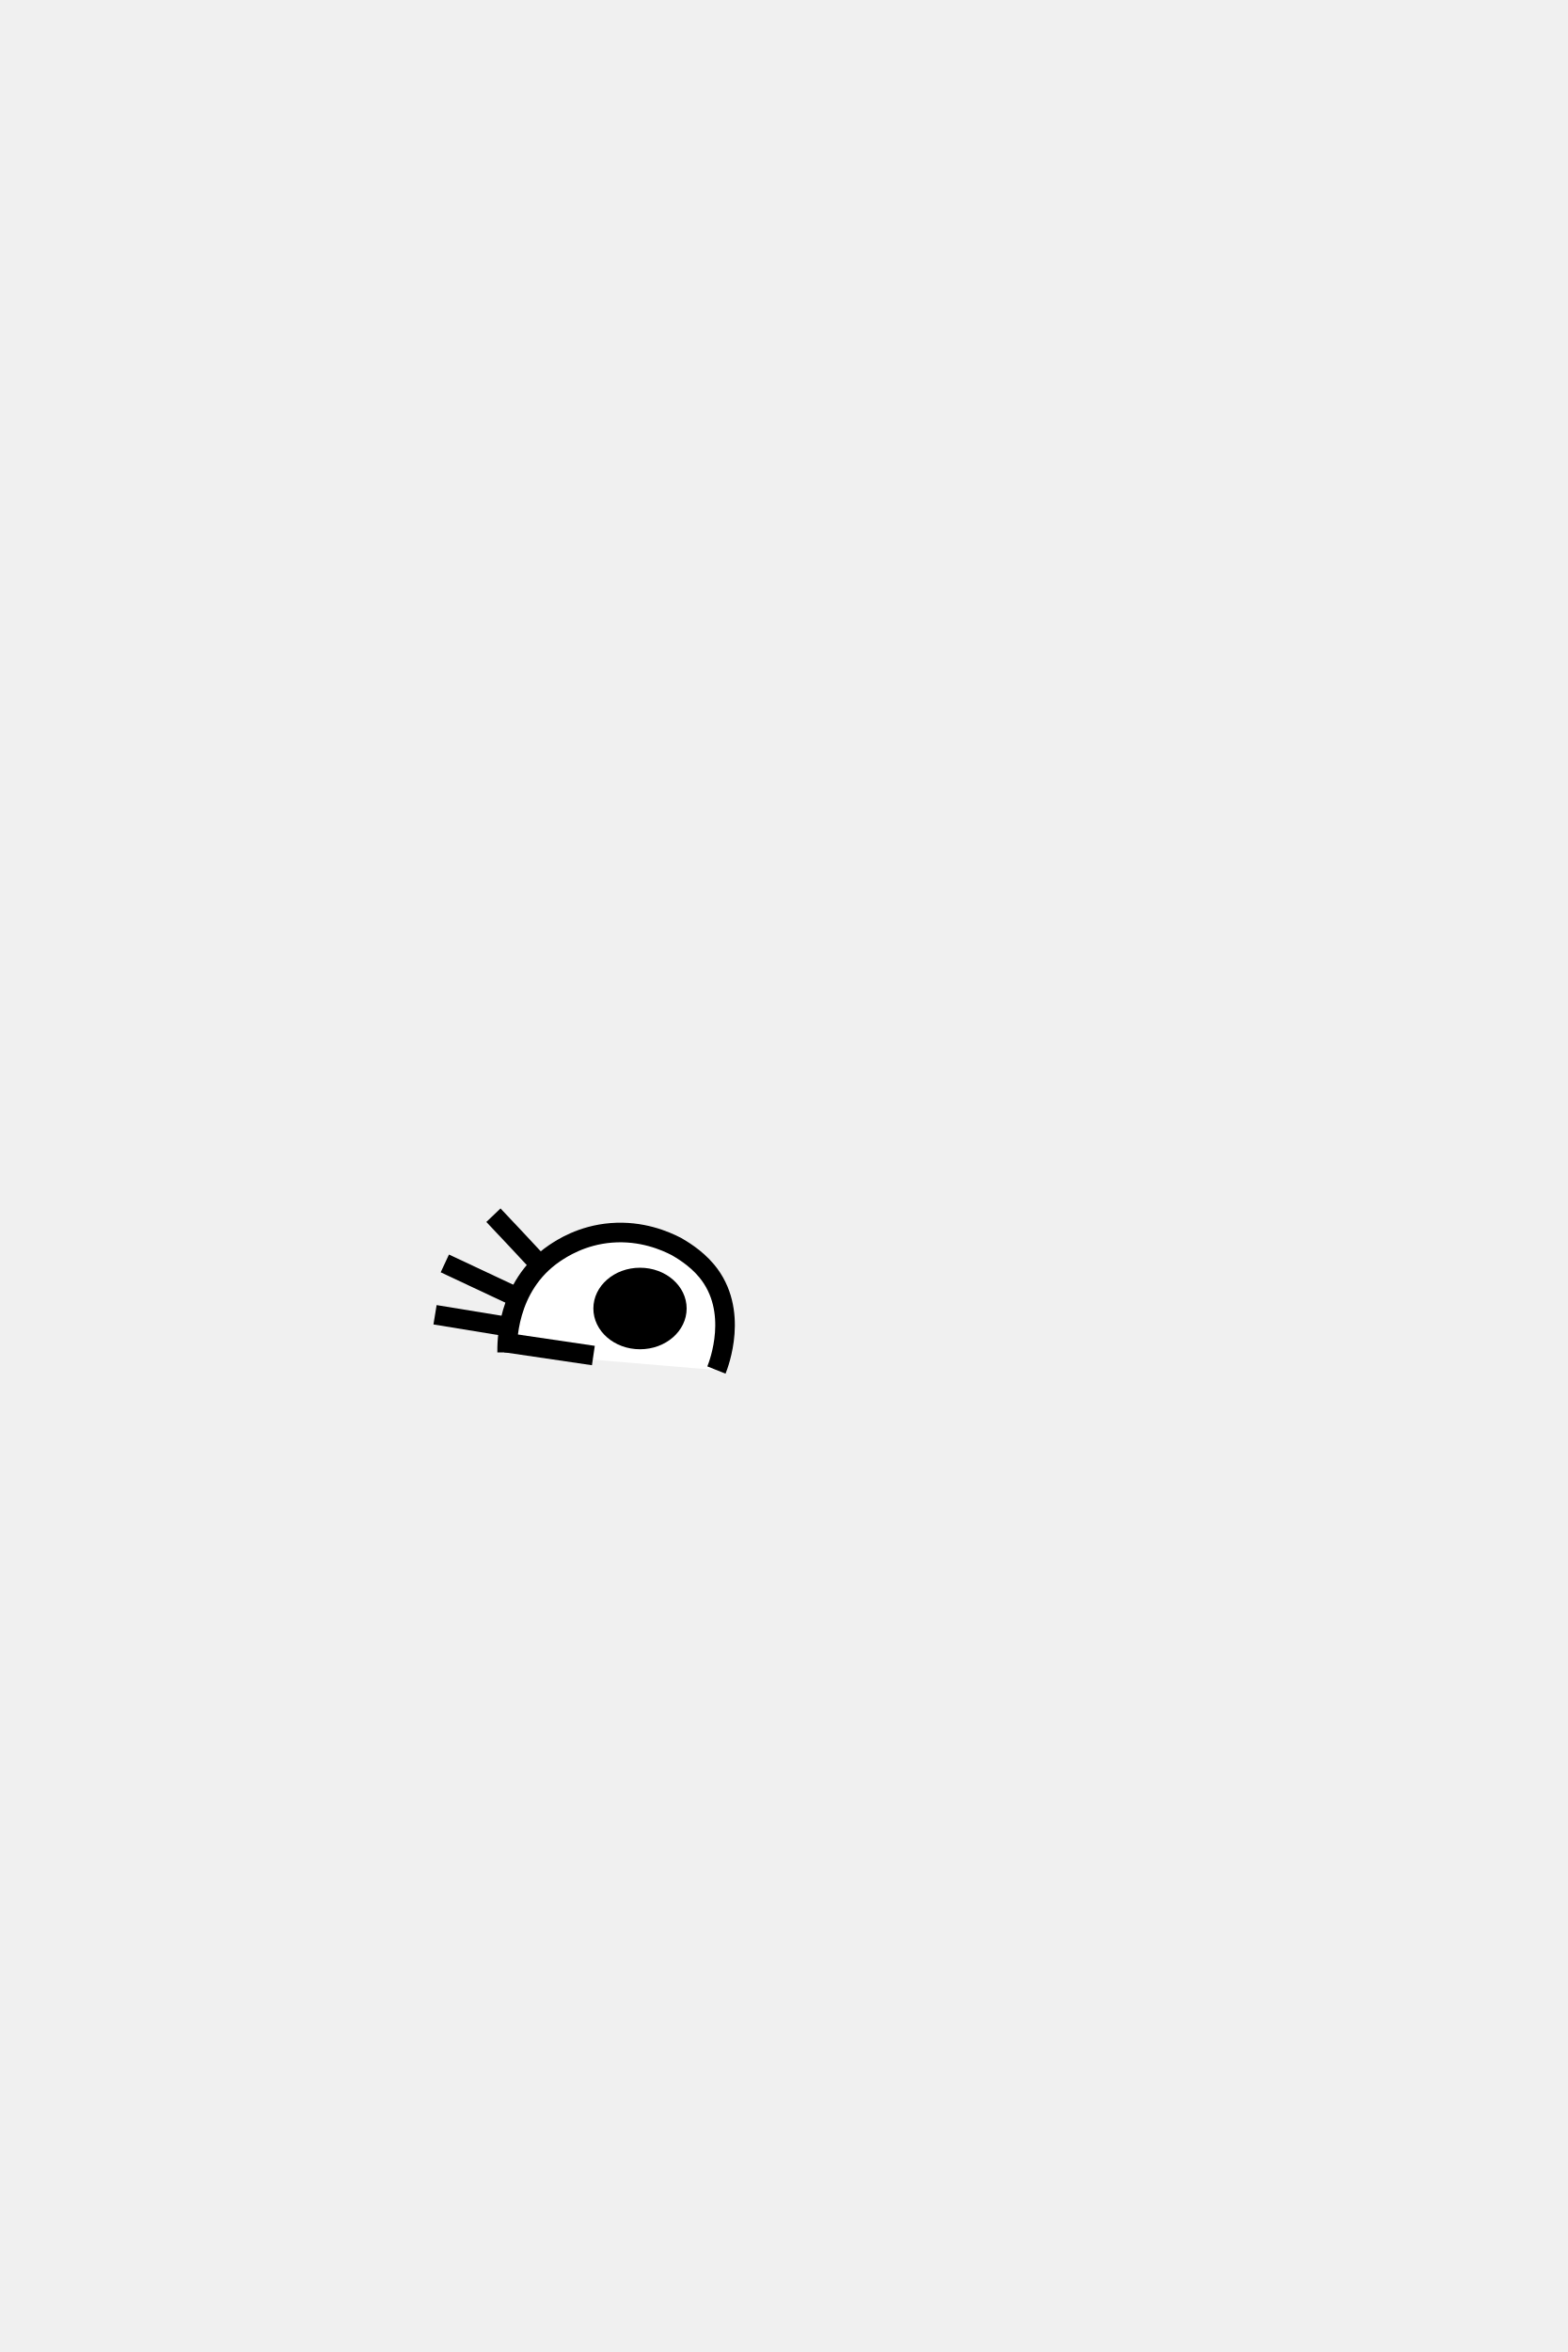
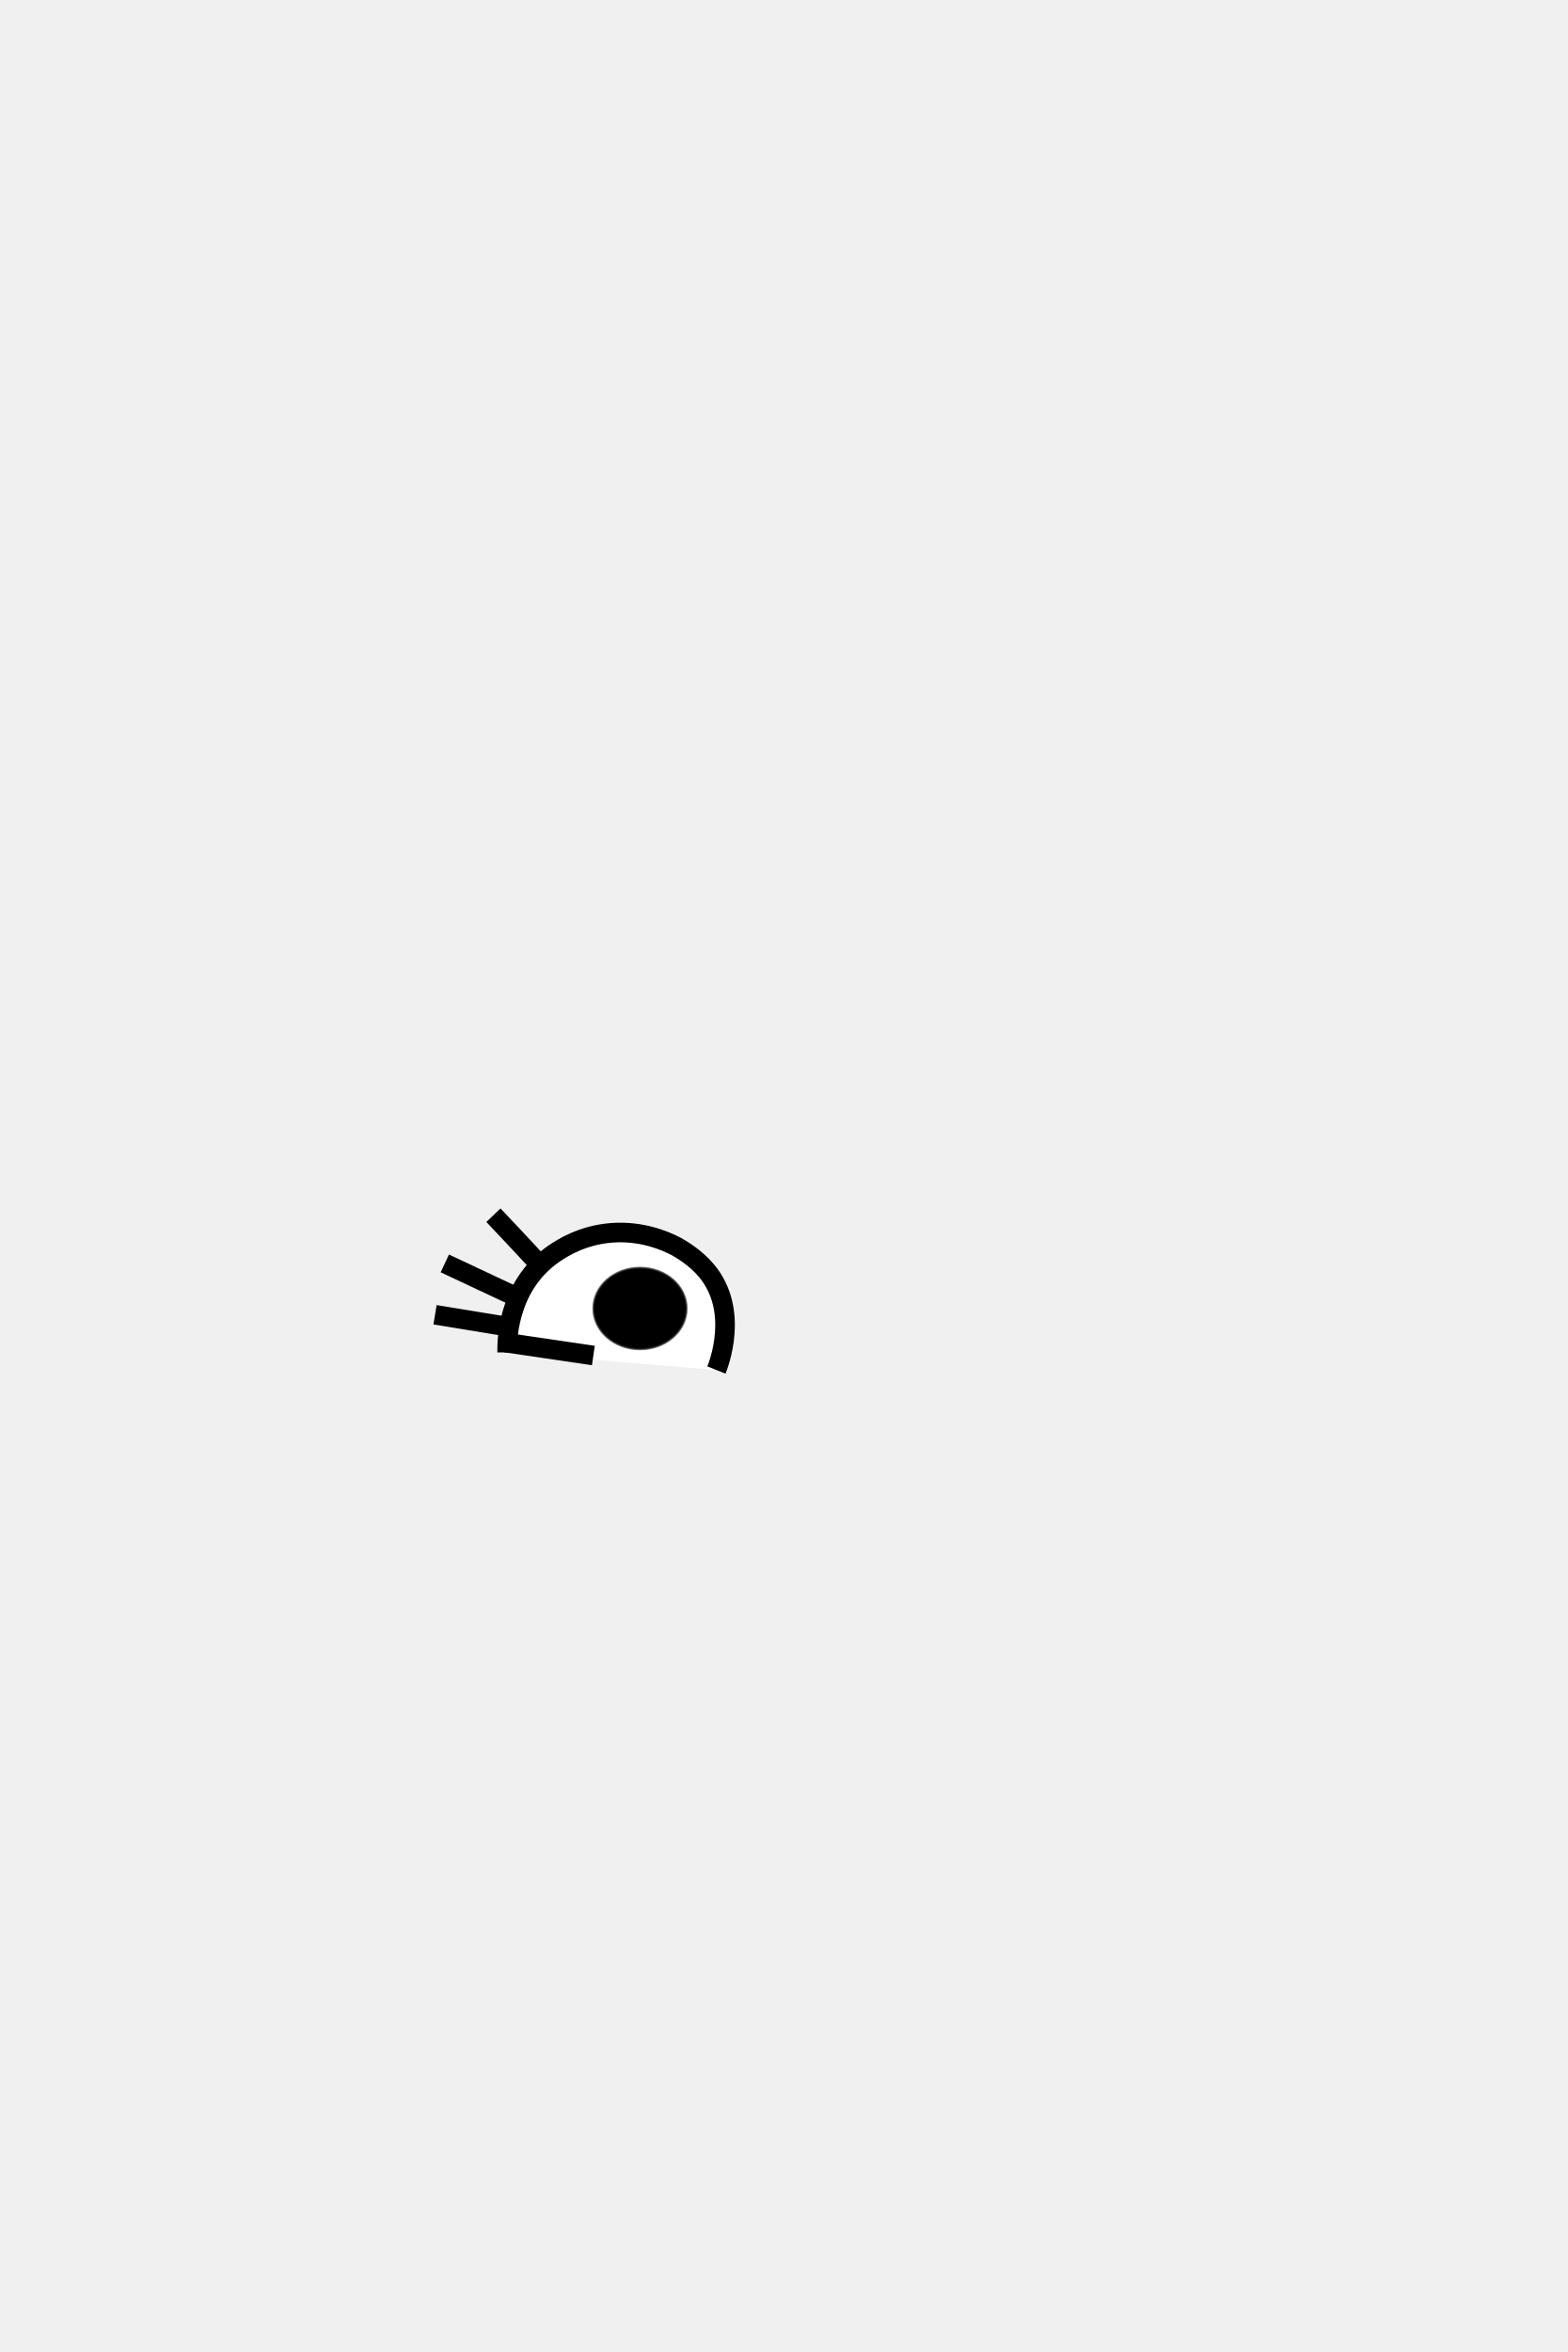
<svg xmlns="http://www.w3.org/2000/svg" version="1.1" id="Layer_2" x="0px" y="0px" viewBox="0 0 400 600" style="enable-background:new 0 0 400 600;" xml:space="preserve">
+   <defs>
+     <pattern id="star" x="10" y="10" width="1" height="1" patternUnits="userSpaceOnUse">
+       <polygon points="0,0 2,5 0,10 5,8 10,10 8,5 10,0 5,2" />
+     </pattern>
+   </defs>
  <style type="text/css">
- 	.st0{fill:#FFFFFF;stroke:#000000;stroke-width:5;stroke-miterlimit:10;}
- 	.st1{stroke:#000000;stroke-width:5;stroke-miterlimit:10;}
- 	.eyeColor{stroke:$[eyeColor];stroke-width:4;}
- </style>
-   <path class="st0" d="M182.8,349.5c0.6-1.5,5.9-15.2-2.5-25.3c-2.9-3.5-6.7-5.6-7.7-6.2c-2.9-1.5-8.9-4.1-16.6-3.5  c-7.6,0.6-12.7,4-14.5,5.2c-12.5,8.5-12.1,23.4-12.1,25.3" />
+ 		.st0{fill:#FFFFFF;stroke:#000000;stroke-width:5;stroke-miterlimit:10;}
+ 		.st1{stroke:#000000;stroke-width:5;stroke-miterlimit:10;}
+ 		.black{fill:#000000;}
+ 		.eyeColor {fill:$[eyeColor]}
+ 	</style>
+   <path class="st0" d="M182.8,349.5c0.6-1.5,5.9-15.2-2.5-25.3c-2.9-3.5-6.7-5.6-7.7-6.2c-2.9-1.5-8.9-4.1-16.6-3.5   c-7.6,0.6-12.7,4-14.5,5.2c-12.5,8.5-12.1,23.4-12.1,25.3" />
  <path class="st0" d="M151.4,345.8c-7.5-1.1-14.9-2.2-22.4-3.3" />
  <ellipse class="eyeColor" cx="163.3" cy="333.8" rx="11.9" ry="10.4" />
+   <ellipse fill="url(#star)" opacity="0.7" stroke="#272727" stroke-width="0.5" cx="163.3" cy="333.8" rx="11.9" ry="10.4" />
+   <path class="black" d="M162.908 330.42c5.544-.728 6.608 7.616 1.064 8.344C158.428 339.436 157.364 331.092 162.908 330.42z" />
  <path class="st0" d="M113.5,322.3c6,2.8,12.1,5.7,18.1,8.5" />
  <path class="st0" d="M111,335.4c6.1,1,12.2,2,18.3,3" />
  <path class="st0" d="M125.9,310c4,4.2,7.9,8.4,11.9,12.7" />
</svg>
